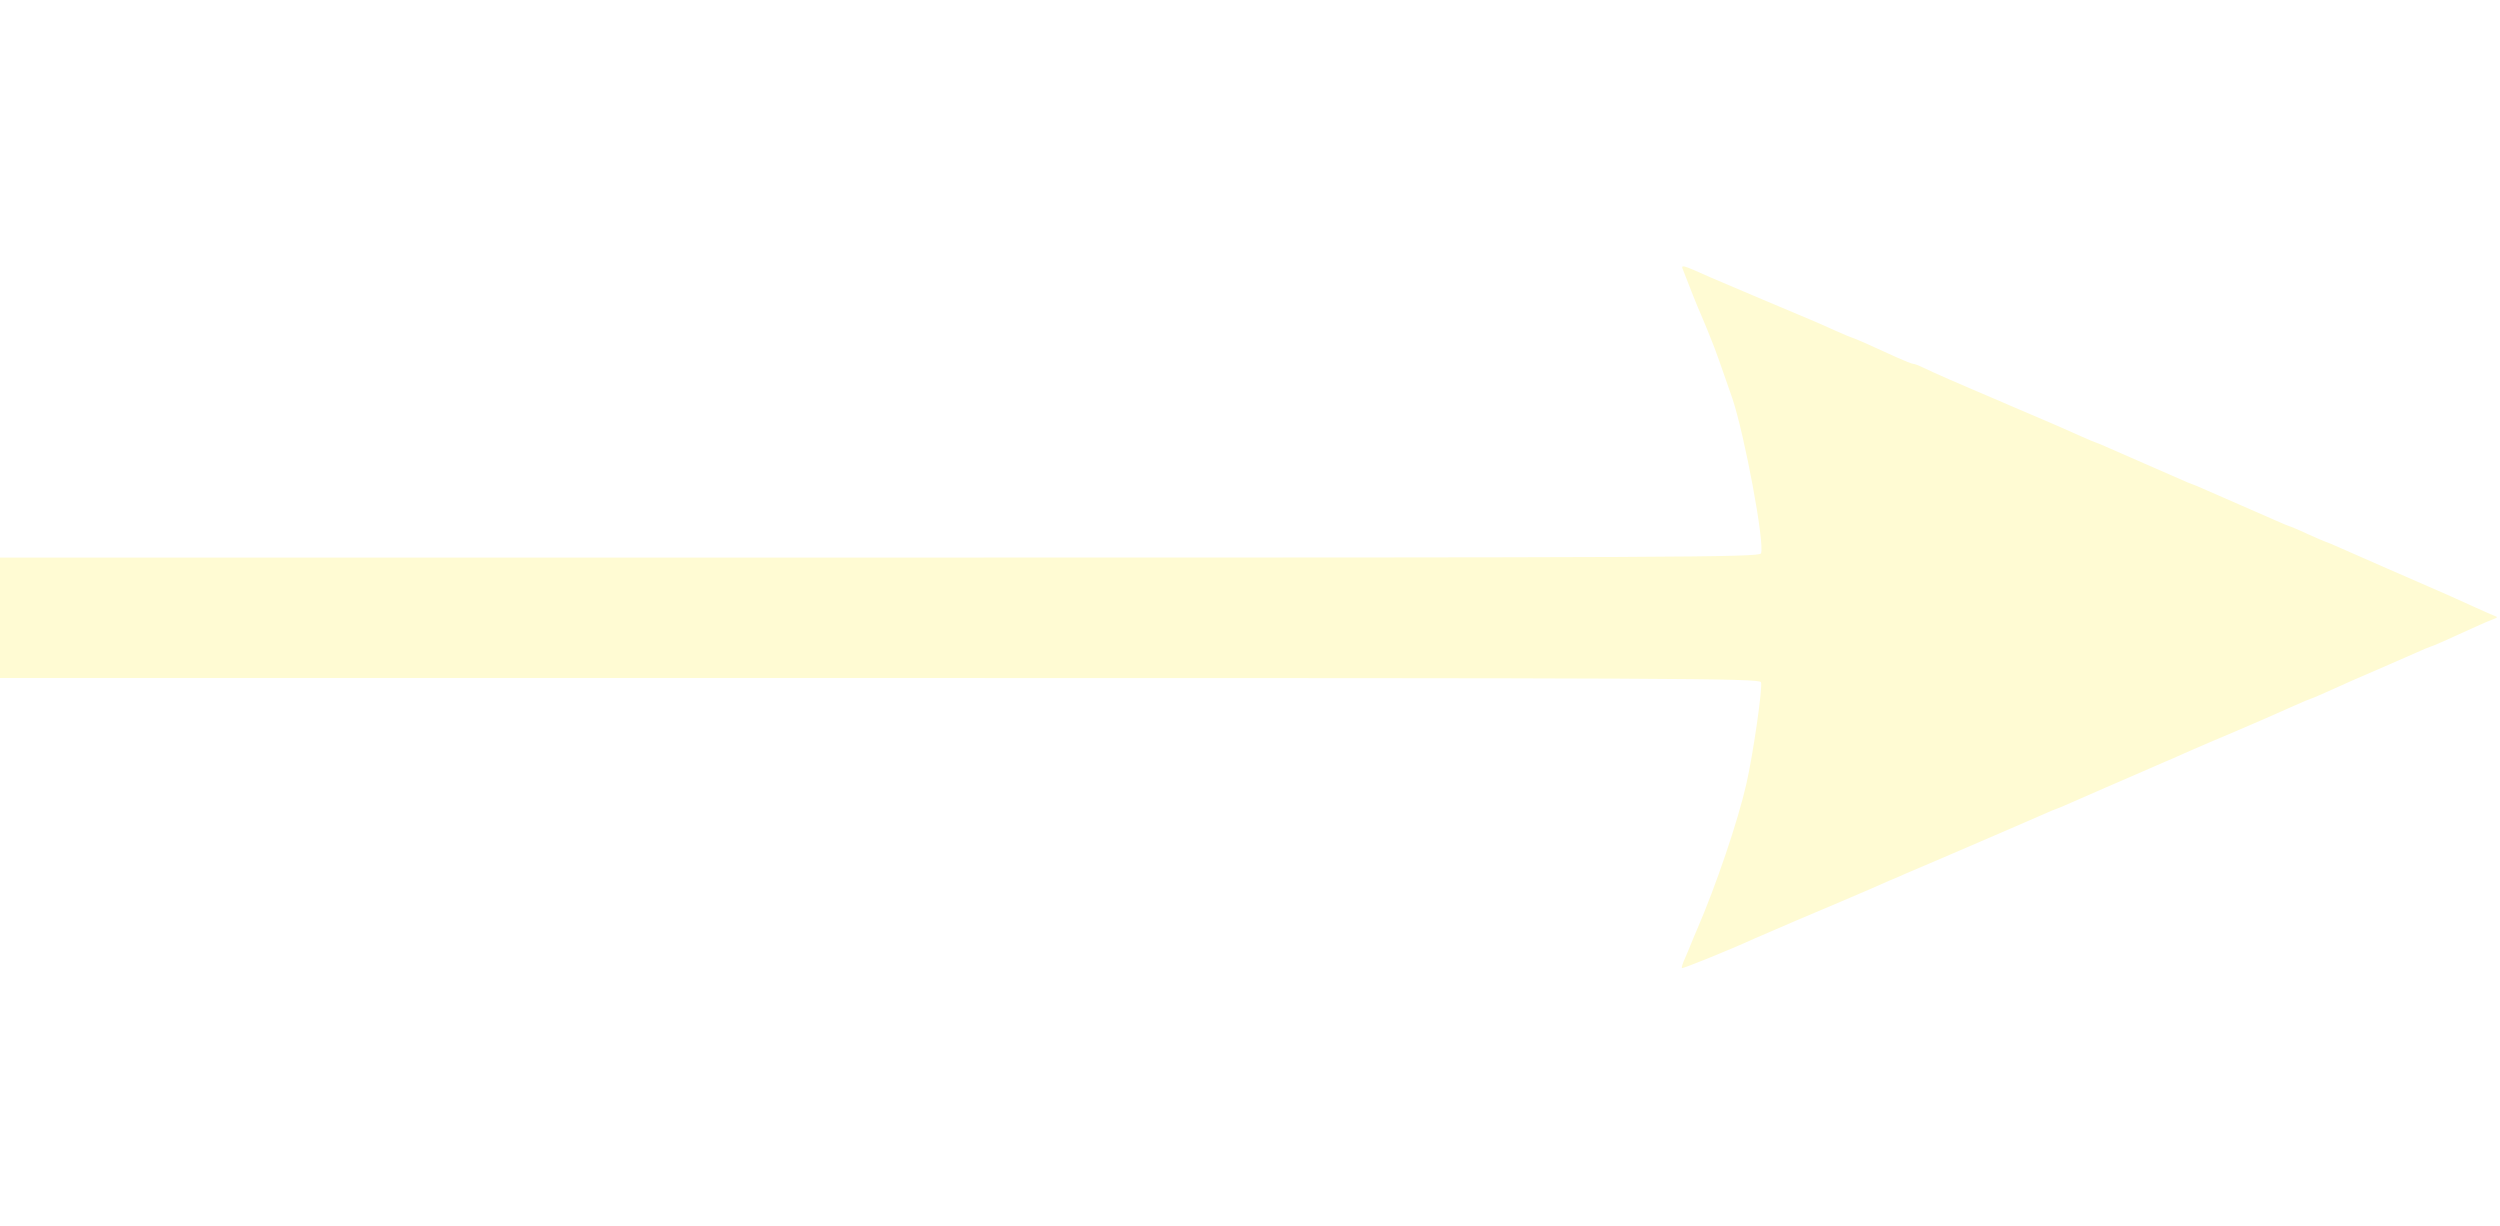
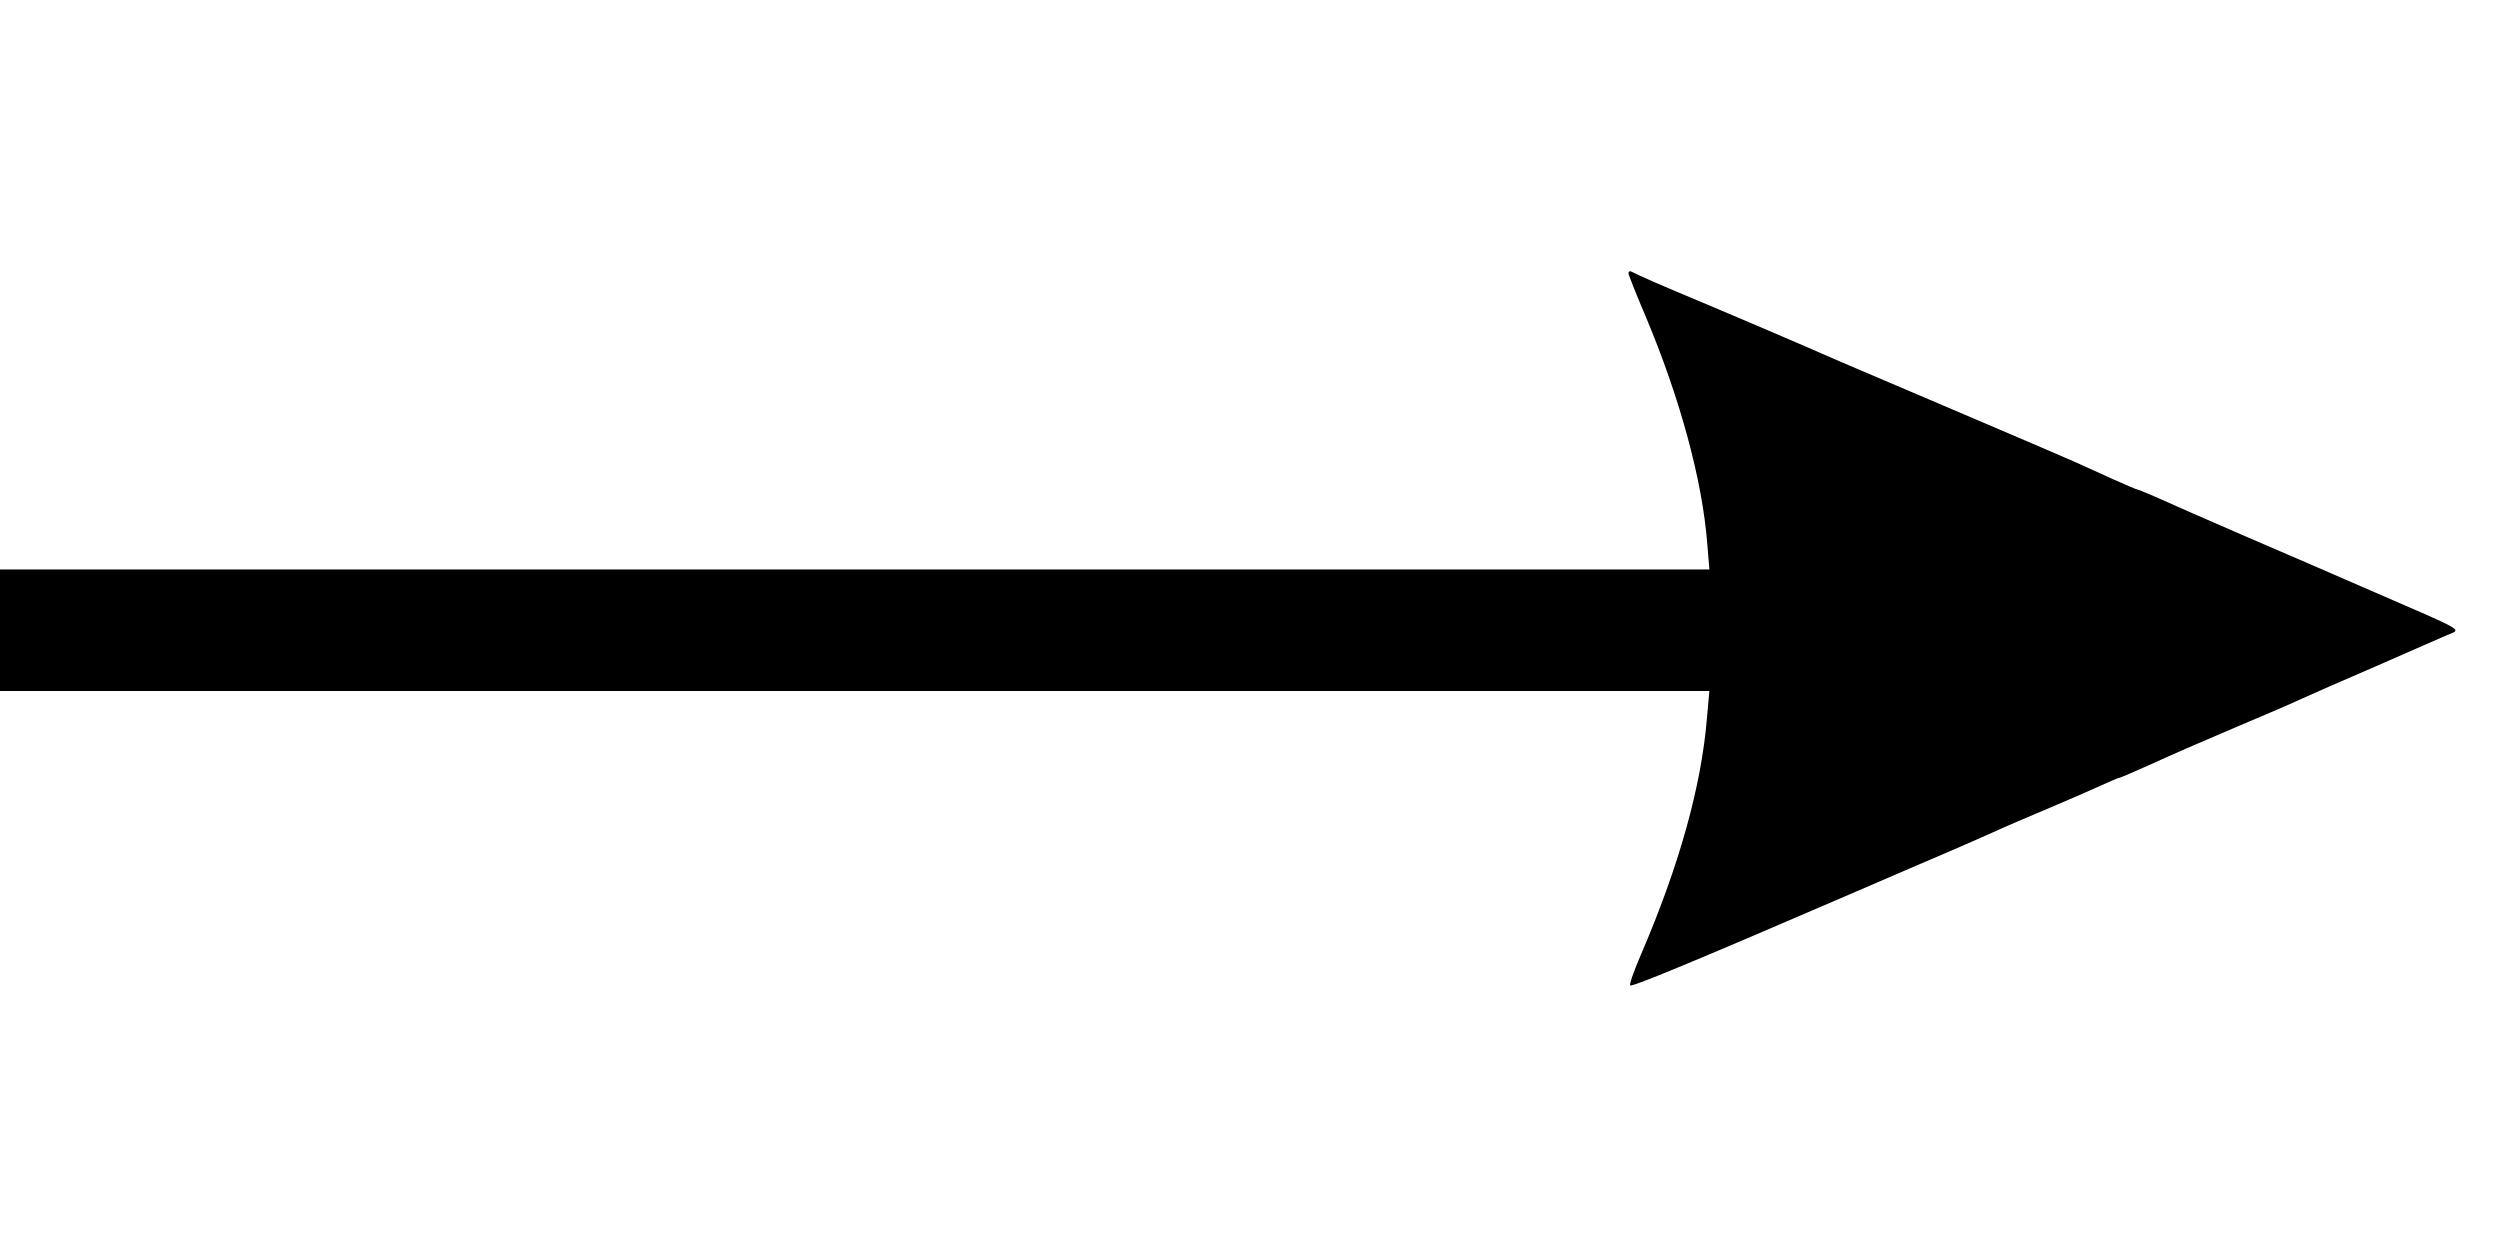
- <svg xmlns="http://www.w3.org/2000/svg" version="1.0" width="955pt" height="468pt" viewBox="0 0 955 468" preserveAspectRatio="xMidYMid meet">
-   <g transform="translate(0,468) scale(0.1,-0.1)" fill="#fffbd3" stroke="none">
-     <path d="M6430 3647 c25 -65 53 -136 67 -167 8 -19 18 -44 23 -55 4 -11 12 -31 18 -45 9 -20 43 -115 79 -220 47 -139 125 -556 110 -594 -6 -15 -325 -16 -3367 -16 l-3360 0 0 -230 0 -230 3360 0 c3049 0 3361 -1 3367 -16 7 -18 -30 -276 -56 -389 -33 -145 -117 -391 -188 -555 -8 -19 -19 -44 -23 -55 -4 -11 -15 -36 -23 -55 -9 -19 -14 -36 -12 -38 3 -3 179 68 280 114 52 23 267 115 330 141 33 14 80 34 105 45 25 11 59 26 75 33 17 7 46 19 65 28 19 8 132 56 250 107 118 51 239 103 268 116 29 13 55 24 57 24 2 0 28 11 57 24 29 13 87 38 128 56 41 18 95 41 120 52 25 11 60 26 78 34 17 8 47 20 65 28 17 8 52 23 77 34 25 11 90 39 145 62 105 45 156 67 243 106 29 13 55 24 57 24 2 0 28 11 57 24 77 35 134 60 218 96 41 18 99 43 128 56 29 13 55 24 57 24 4 0 68 28 170 75 28 13 59 26 70 30 16 6 17 8 5 12 -8 3 -42 18 -75 33 -33 15 -76 34 -95 43 -19 8 -55 24 -80 35 -25 11 -99 43 -165 72 -66 29 -144 63 -173 76 -29 13 -55 24 -57 24 -2 0 -34 14 -70 30 -36 17 -68 30 -70 30 -2 0 -28 11 -57 24 -29 13 -87 38 -128 56 -41 18 -99 43 -128 56 -29 13 -55 24 -57 24 -2 0 -28 11 -57 24 -29 13 -87 38 -128 56 -41 18 -99 43 -128 56 -29 13 -55 24 -57 24 -2 0 -28 11 -57 24 -46 21 -117 52 -235 102 -18 8 -48 20 -65 28 -179 76 -263 113 -302 132 -16 8 -33 14 -37 14 -5 0 -33 11 -64 25 -30 14 -80 36 -110 50 -31 14 -58 25 -60 25 -2 0 -30 12 -62 26 -75 34 -88 39 -278 119 -88 37 -178 76 -200 85 -114 51 -115 51 -105 27z" />
-   </g>
+ <svg xmlns="http://www.w3.org/2000/svg" width="960" height="480" version="1.0" viewBox="0 0 720 360">
+   <path d="M469 78.7c0 .4 2.2 6 4.9 12.3 10 23.8 16.4 47.4 17.8 65.7l.6 7.3H0v35H492.3l-.7 7.8c-1.6 19.7-8.1 42.8-19 68.1-2 4.6-3.4 8.6-3.1 8.9.5.5 17.5-6.5 65-27 12.7-5.5 24.6-10.6 26.5-11.4 4-1.7 5.3-2.3 13-5.7 3-1.4 10-4.4 15.5-6.7s12.3-5.3 15.2-6.6c2.8-1.3 5.4-2.4 5.7-2.4.2 0 3.5-1.4 7.3-3.1 10.4-4.7 11.8-5.3 27-11.8 7.9-3.3 16.2-6.9 18.5-8 2.4-1.1 11.7-5.2 20.8-9.1 9.1-4 18.2-8 20.3-8.9 4.6-2.1 7.5-.4-23.1-13.7-7-3.1-22.4-9.7-34.2-14.8-11.8-5.1-23.6-10.3-26.2-11.5-2.6-1.1-4.9-2.1-5.2-2.1-.2 0-3.5-1.4-7.3-3.1-3.7-1.7-8.6-3.9-10.8-4.9-2.2-1-17.9-7.7-35-15-29.2-12.4-37.3-15.9-42-18-1.1-.5-4.2-1.8-7-3-2.7-1.2-5.9-2.5-7-3-1.1-.5-8.5-3.6-16.5-7-12.7-5.3-17.2-7.3-20.2-8.8-.5-.2-.8 0-.8.5z" />
</svg>
